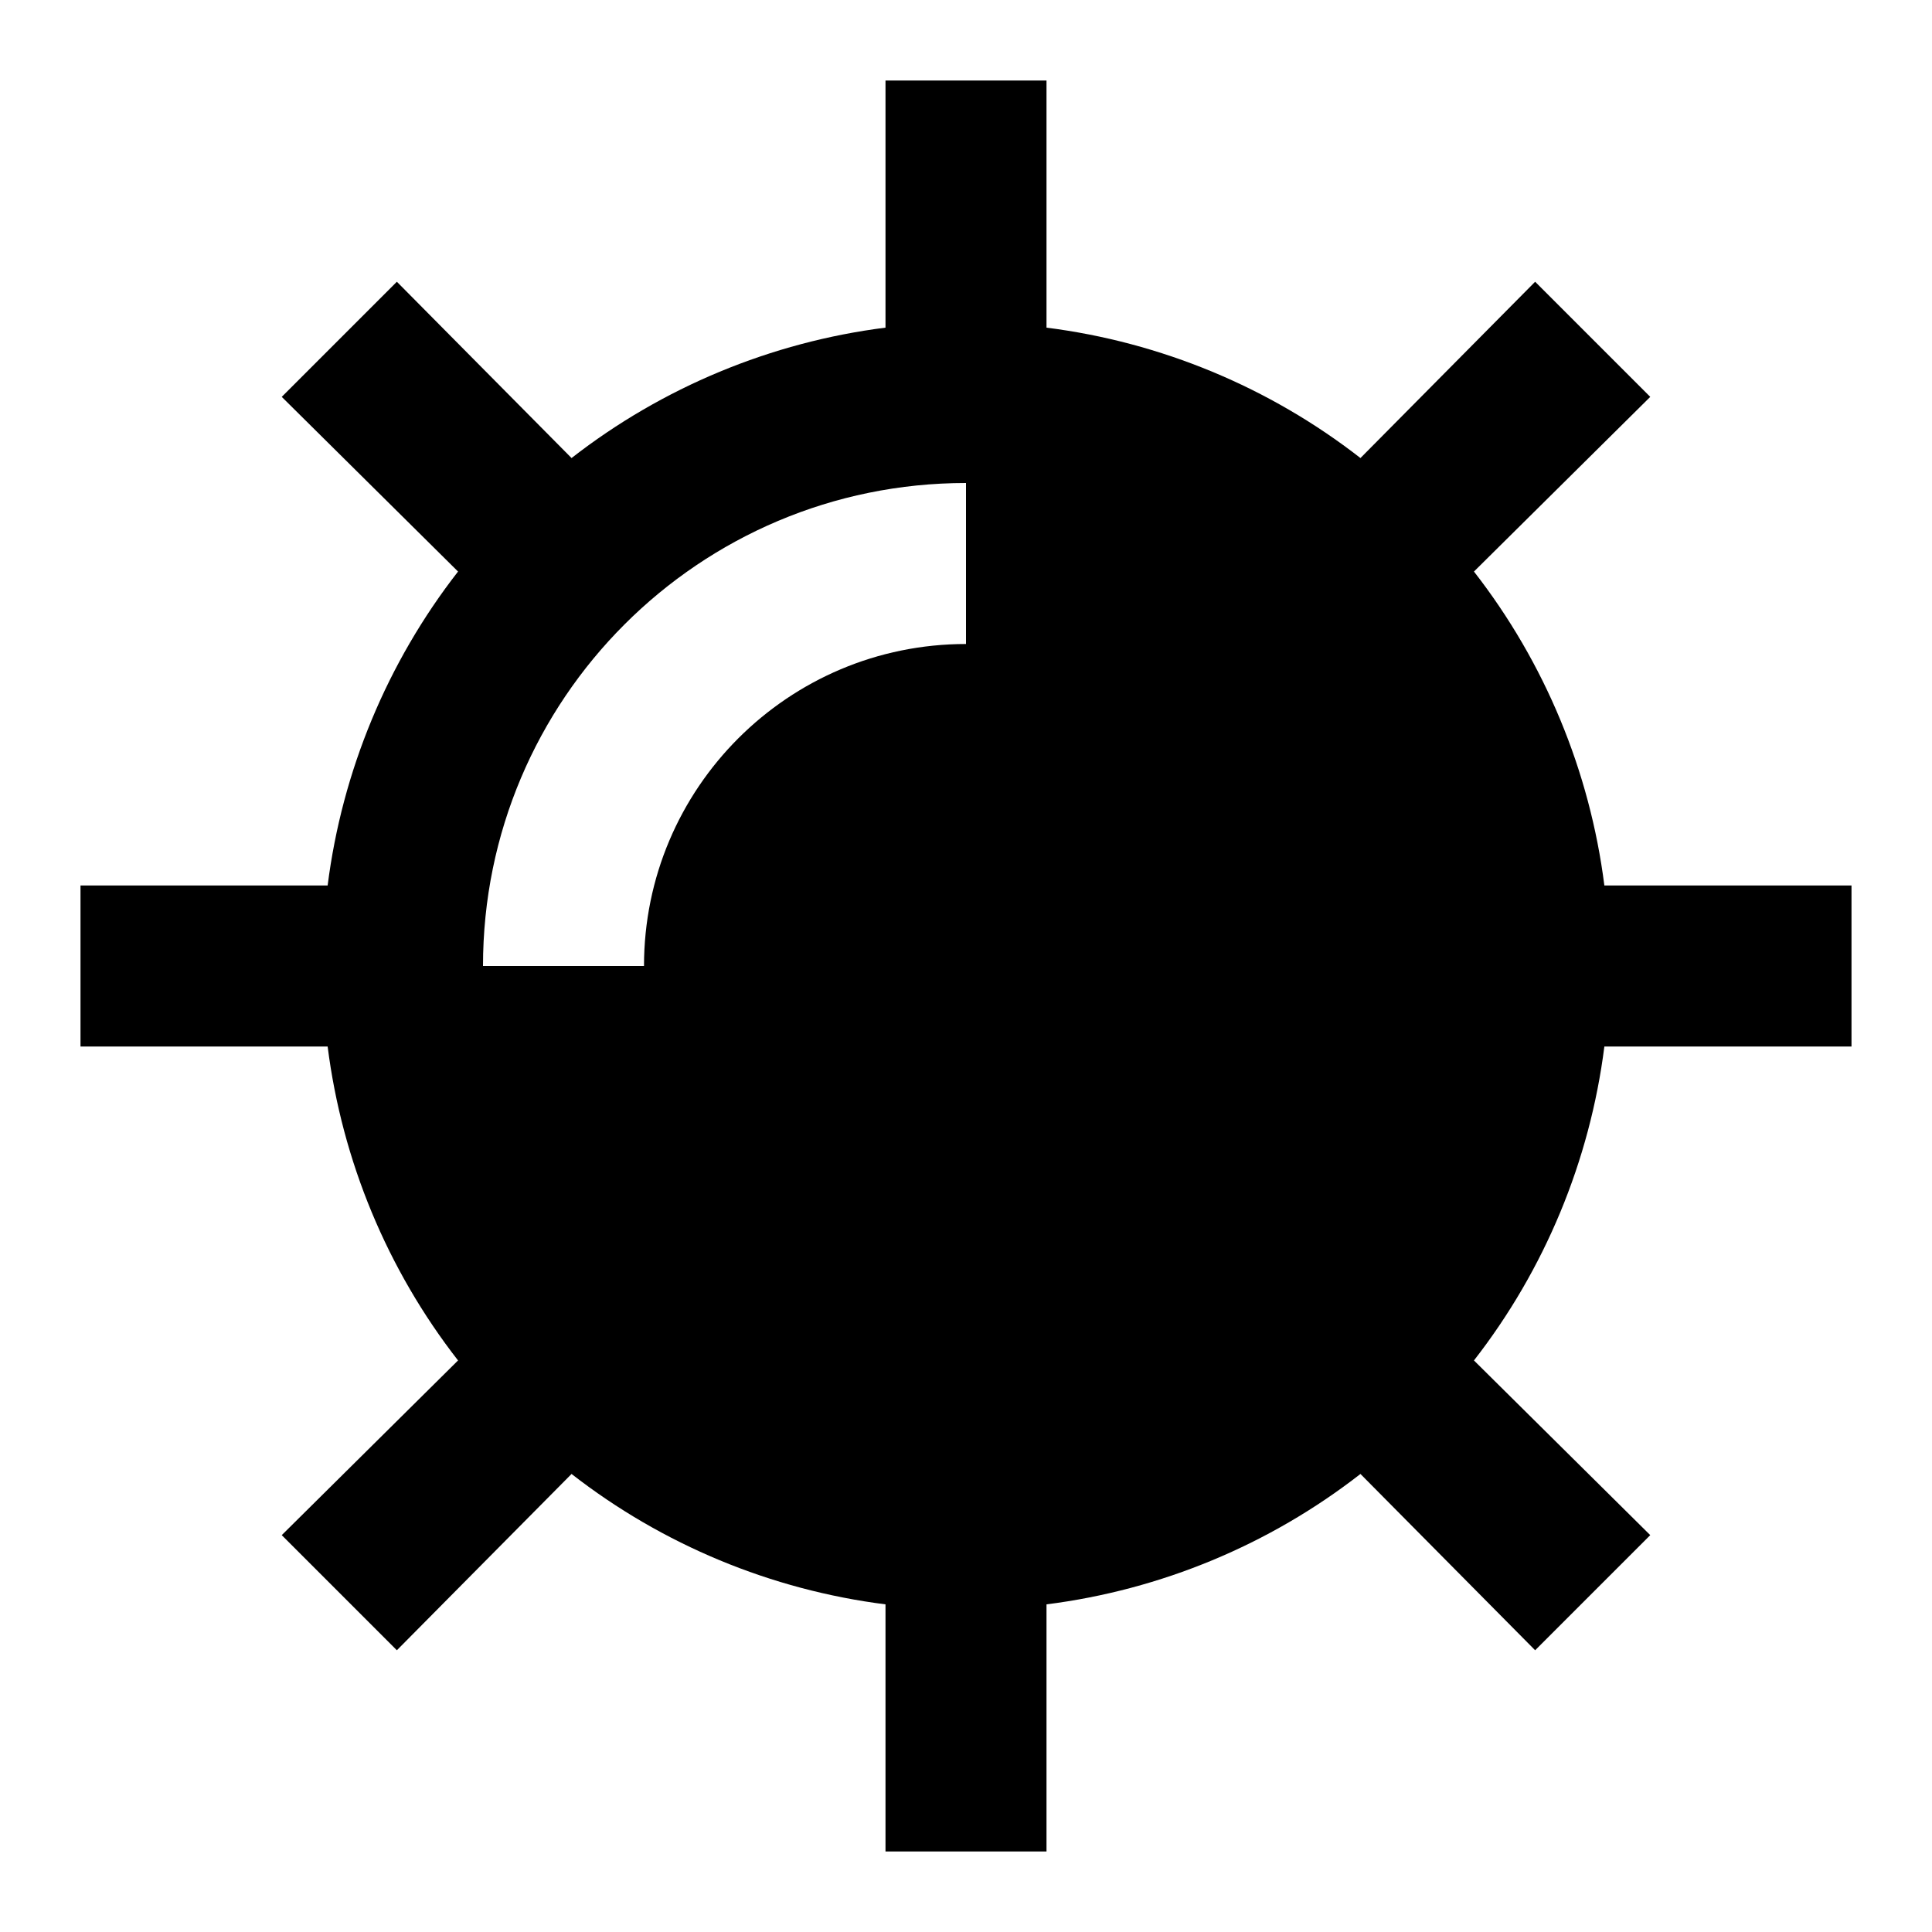
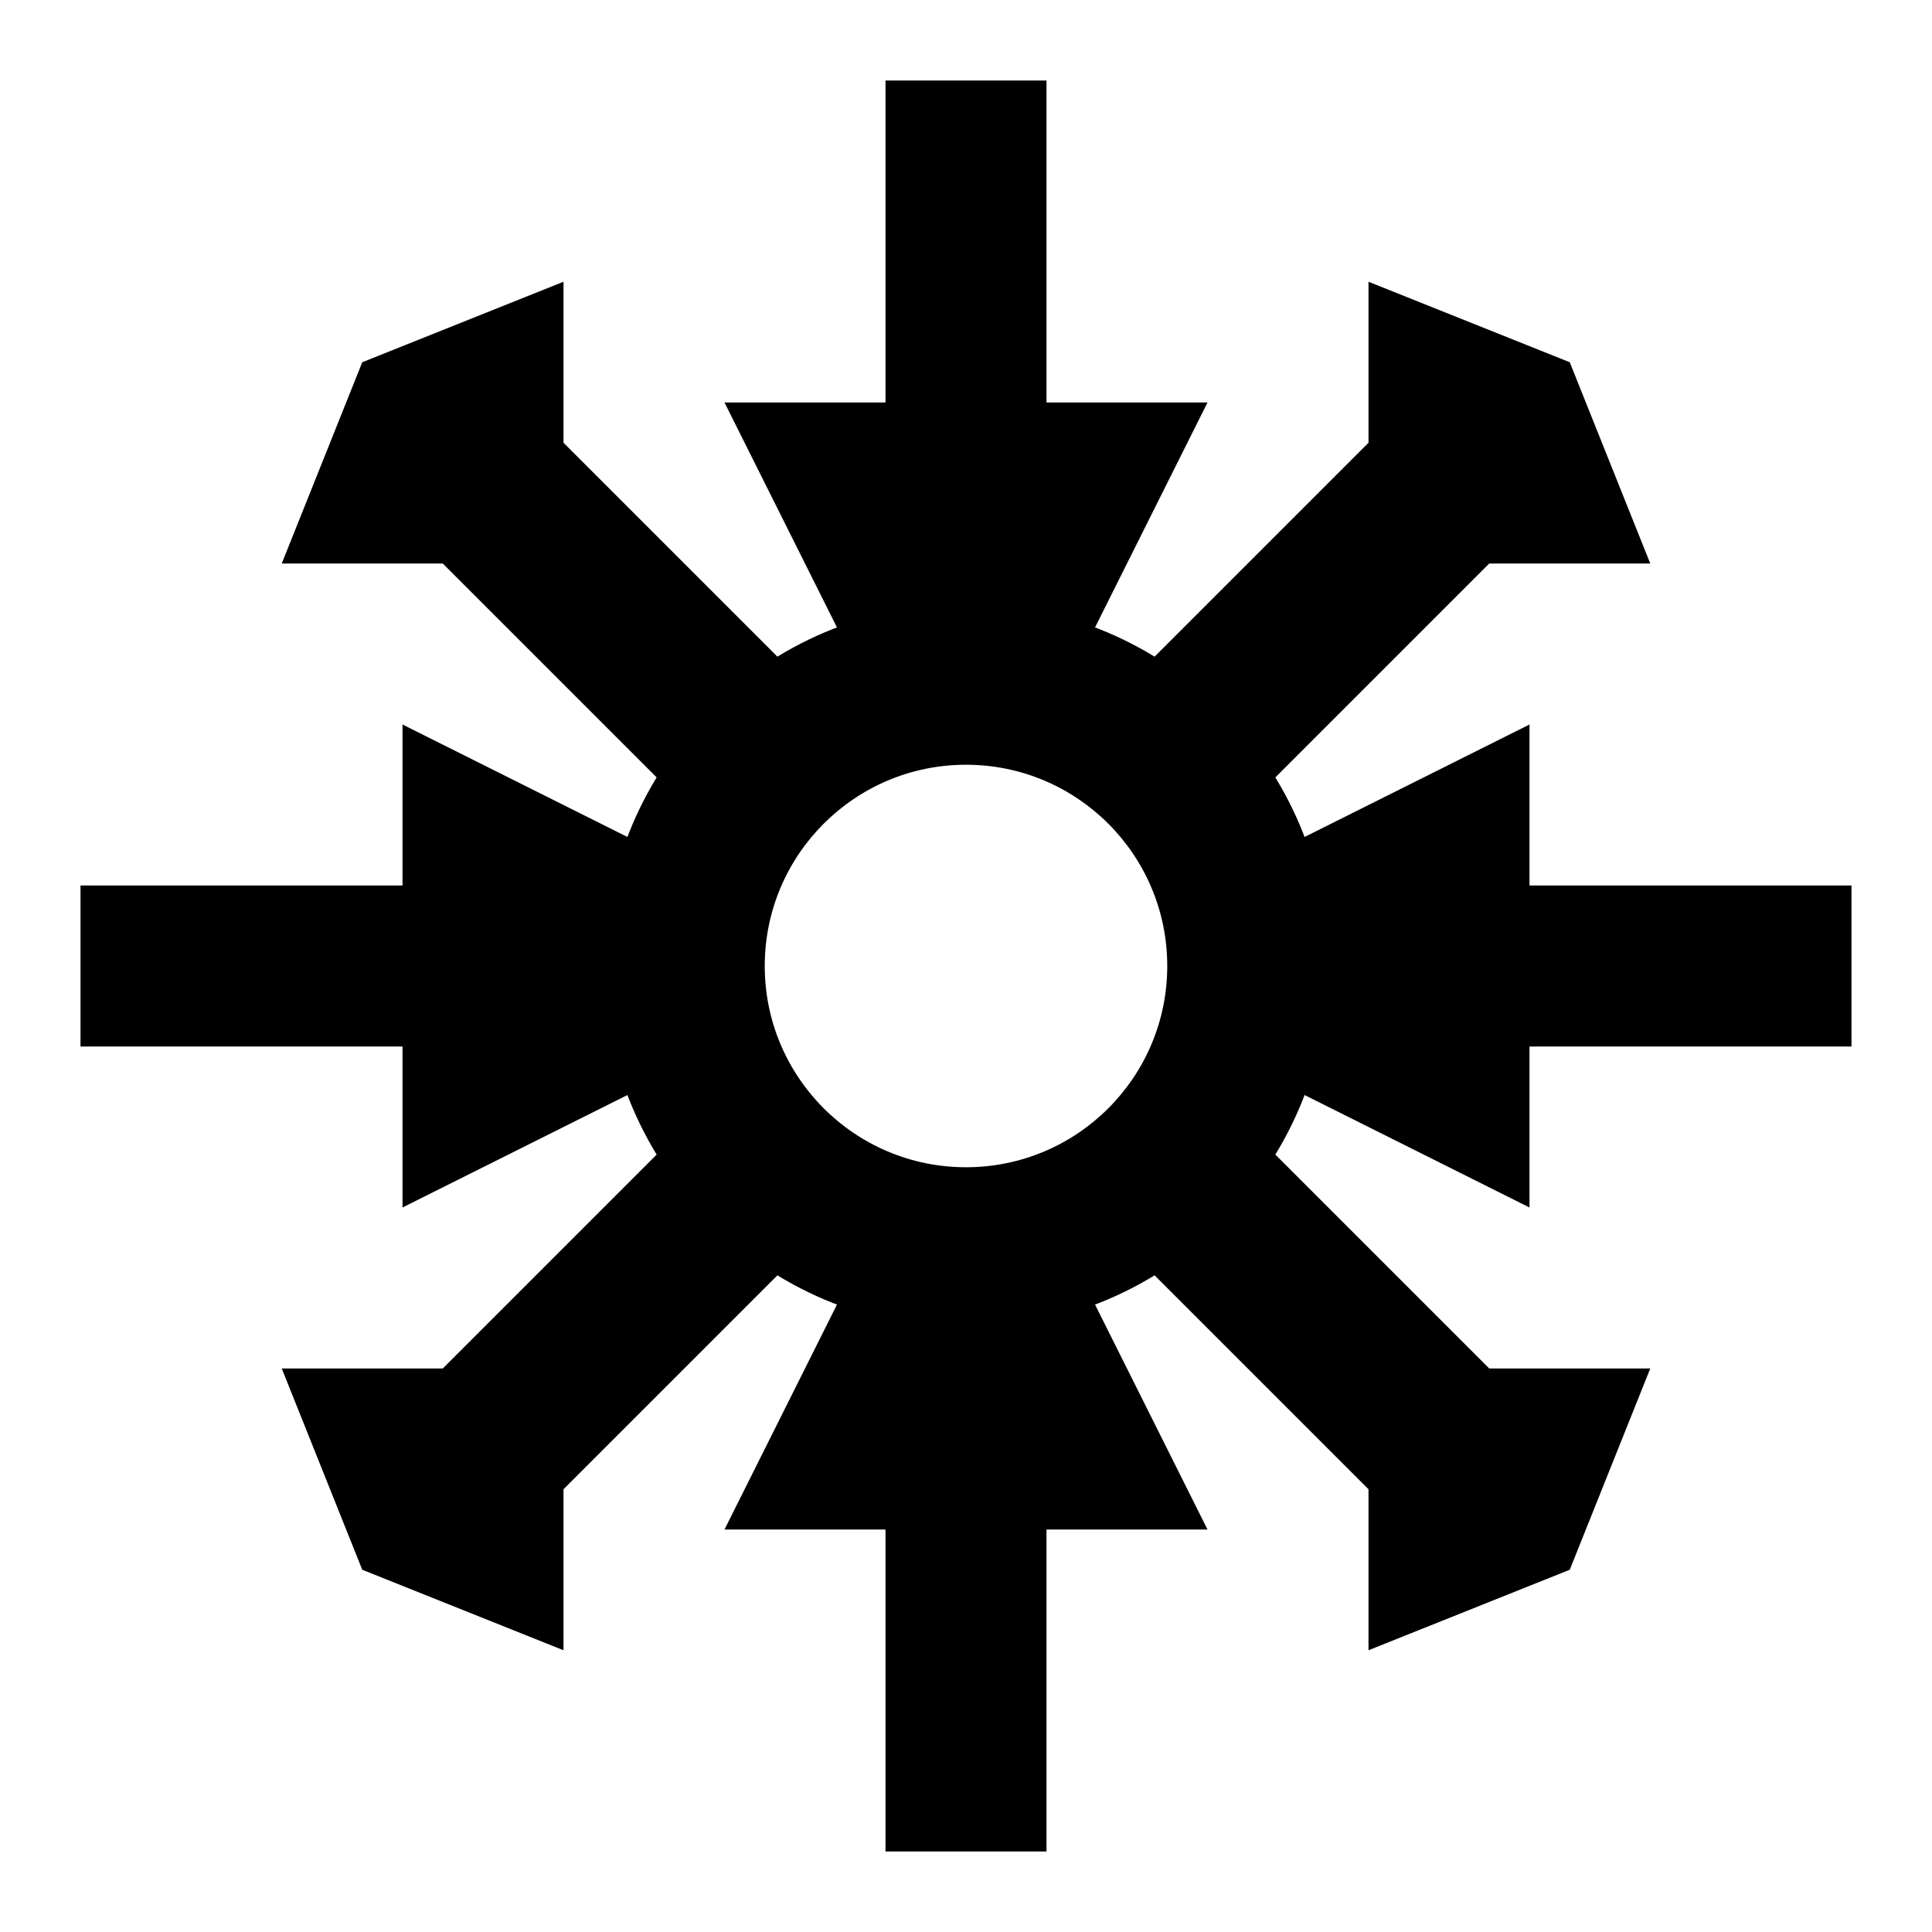
- <svg viewBox="0 0 24 24" width="24" height="24">
-   <path fill="currentColor" d="M23,13V11H19.93C19.75,9.58 19.19,8.23 18.31,7.1L20.5,4.93L19.07,3.5L16.9,5.69C15.77,4.81 14.42,4.25 13,4.07V1H11V4.07C9.58,4.25 8.23,4.81 7.1,5.69L4.93,3.5L3.5,4.93L5.69,7.1C4.81,8.23 4.25,9.58 4.07,11H1V13H4.07C4.25,14.42 4.81,15.77 5.69,16.9L3.5,19.07L4.93,20.5L7.1,18.31C8.23,19.19 9.58,19.75 11,19.93V23H13V19.93C14.42,19.75 15.77,19.19 16.9,18.31L19.07,20.5L20.5,19.07L18.31,16.9C19.19,15.77 19.75,14.42 19.93,13H23M12,8A4,4 0 0,0 8,12H6A6,6 0 0,1 12,6V8Z" />
+ <svg xmlns="http://www.w3.org/2000/svg" viewBox="0 0 48 48" fill="currentColor">
+   <path fill-rule="evenodd" d="M24 15a9 9 0 1 0 0 18a9 9 0 1 0 0-18Zm0 4a5 5 0 1 1 0 10a5 5 0 1 1 0-10Z" />
+   <path d="M22 2H26V10H30L27 16H21L18 10H22ZM17 20 11 14H7L9 9 14 7V11L20 17Z" />
+   <path transform="rotate(90 24 24)" d="M22 2H26V10H30L27 16H21L18 10H22ZM17 20 11 14H7L9 9 14 7V11L20 17Z" />
+   <path transform="rotate(180 24 24)" d="M22 2H26V10H30L27 16H21L18 10H22ZM17 20 11 14H7L9 9 14 7V11L20 17Z" />
+   <path transform="rotate(270 24 24)" d="M22 2H26V10H30L27 16H21L18 10H22ZM17 20 11 14H7L9 9 14 7V11L20 17Z" />
</svg>
